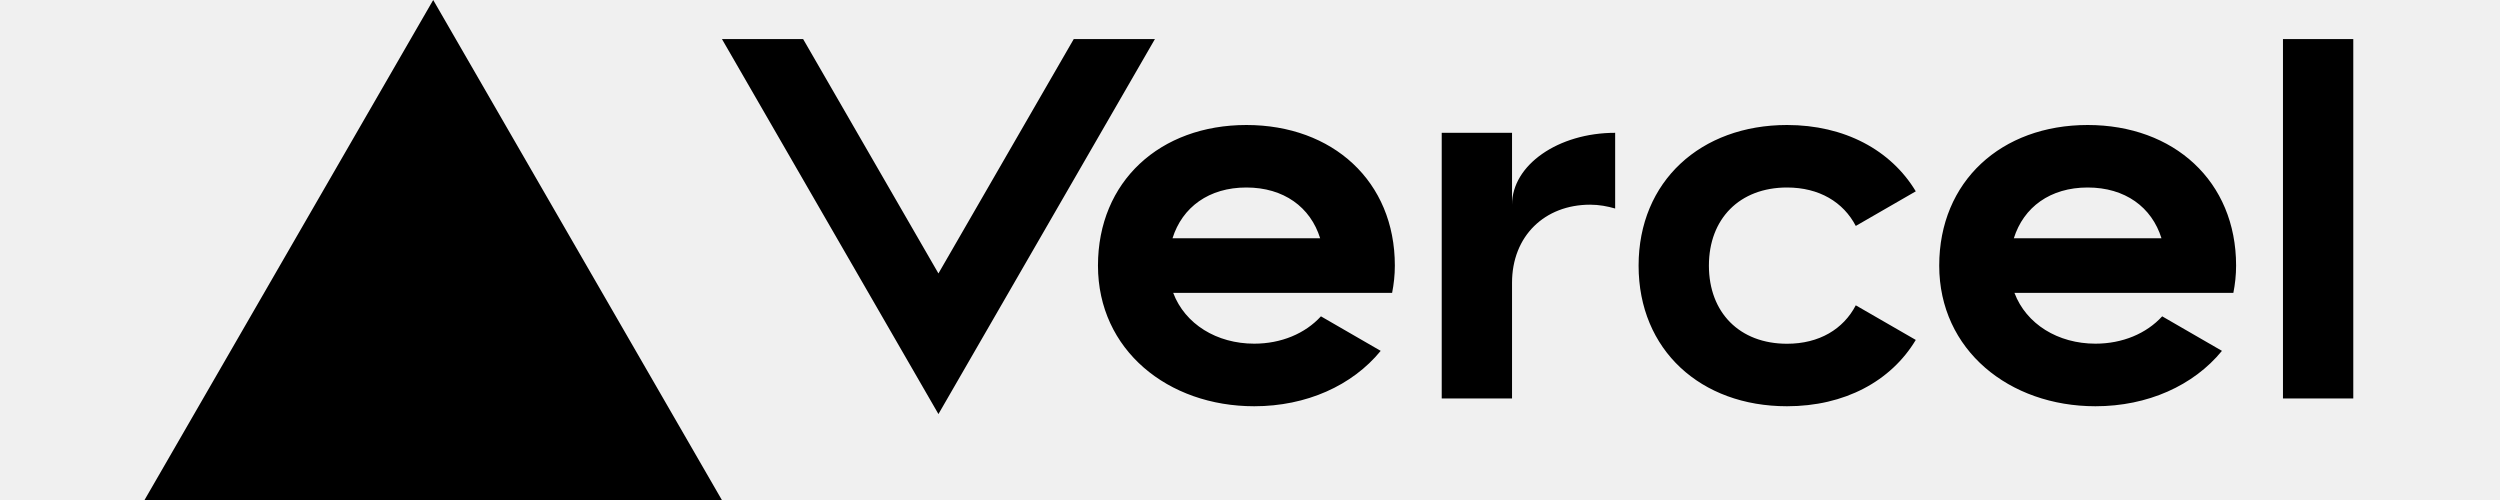
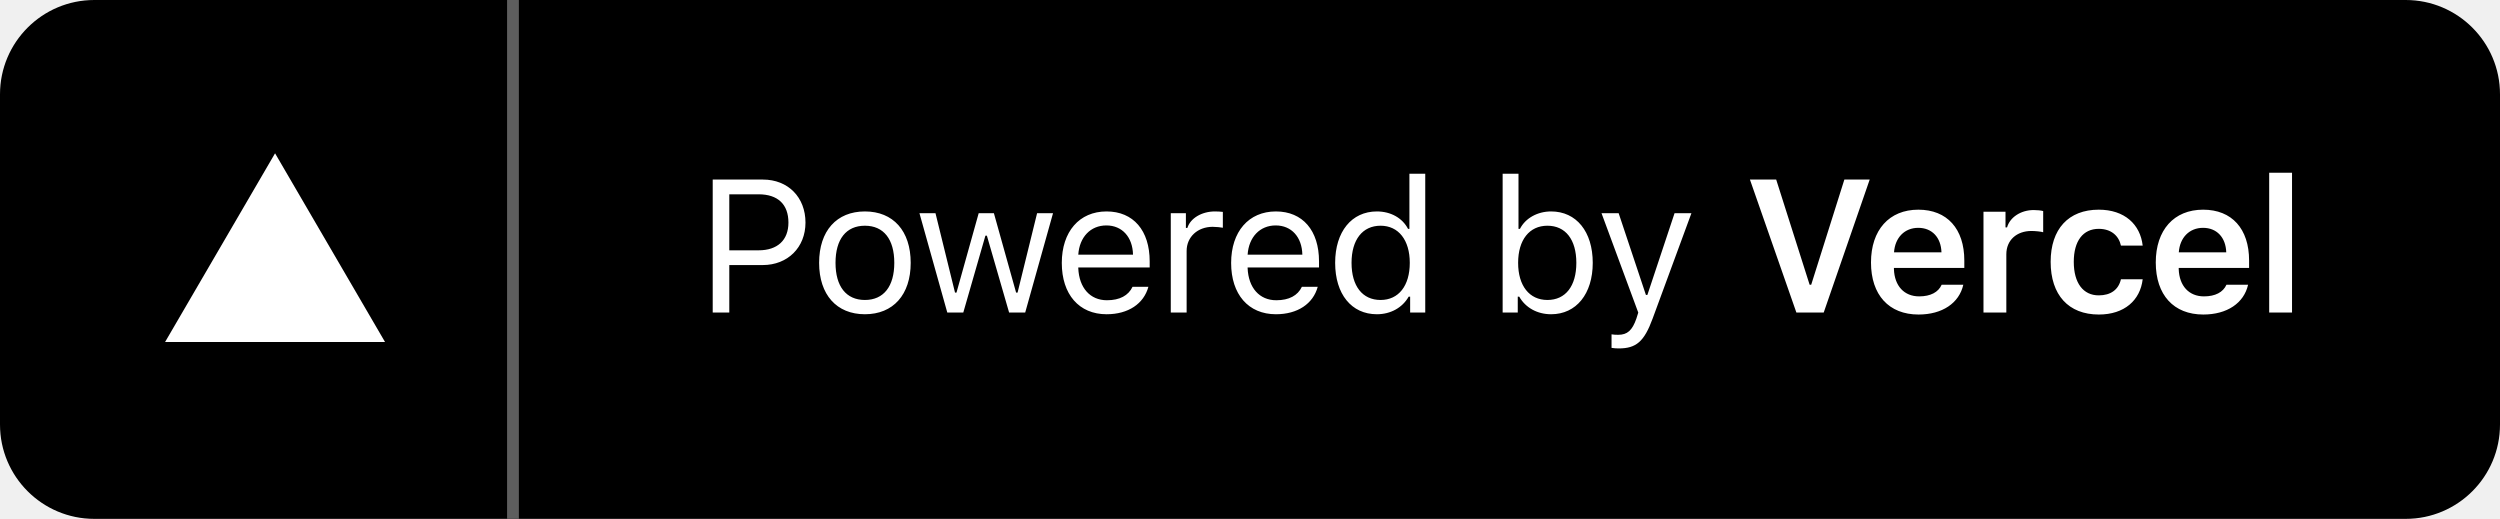
- <svg xmlns="http://www.w3.org/2000/svg" width="70" height="14" viewBox="0 0 283 64" fill="none">
-   <path d="M141.04 16c-11.04 0-19 7.2-19 18s8.96 18 20 18c6.67 0 12.55-2.64 16.19-7.09l-7.65-4.42c-2.02 2.21-5.09 3.5-8.54 3.5-4.79 0-8.86-2.5-10.37-6.5h28.02c.22-1.12.35-2.28.35-3.5 0-10.79-7.96-17.99-19-17.99zm-9.46 14.5c1.25-3.99 4.67-6.5 9.45-6.5 4.79 0 8.21 2.51 9.45 6.5h-18.9zM248.72 16c-11.04 0-19 7.2-19 18s8.96 18 20 18c6.67 0 12.55-2.64 16.19-7.09l-7.65-4.42c-2.02 2.21-5.09 3.5-8.54 3.5-4.79 0-8.86-2.5-10.37-6.5h28.02c.22-1.12.35-2.28.35-3.5 0-10.79-7.96-17.99-19-17.99zm-9.45 14.5c1.25-3.99 4.67-6.5 9.45-6.5 4.79 0 8.21 2.51 9.45 6.5h-18.9zM200.24 34c0 6 3.92 10 10 10 4.12 0 7.21-1.87 8.8-4.92l7.68 4.43c-3.18 5.3-9.14 8.49-16.48 8.49-11.05 0-19-7.2-19-18s7.96-18 19-18c7.34 0 13.29 3.19 16.48 8.49l-7.68 4.43c-1.59-3.05-4.68-4.92-8.8-4.92-6.07 0-10 4-10 10zm82.48-29v46h-9V5h9zM36.95 0L73.9 64H0L36.95 0zm92.38 5l-27.71 48L73.91 5H84.3l17.32 30 17.32-30h10.39zm58.91 12v9.69c-1-.29-2.06-.49-3.2-.49-5.81 0-10 4-10 10V51h-9V17h9v9.2c0-5.08 5.91-9.2 13.2-9.2z" fill="#000" />
+ <svg xmlns="http://www.w3.org/2000/svg" width="212" height="44" viewBox="0 0 212 44" fill="none">
+   <rect width="212" height="44" rx="8" fill="black" />
+   <path d="M60.438 15.227V26.5H61.844V22.477H64.68C66.797 22.477 68.305 20.984 68.305 18.875C68.305 16.727 66.828 15.227 64.695 15.227H60.438ZM61.844 16.477H64.328C65.961 16.477 66.859 17.328 66.859 18.875C66.859 20.367 65.93 21.227 64.328 21.227H61.844V16.477ZM73.344 26.648C75.743 26.648 77.227 24.992 77.227 22.289C77.227 19.578 75.743 17.93 73.344 17.93C70.946 17.93 69.461 19.578 69.461 22.289C69.461 24.992 70.946 26.648 73.344 26.648ZM73.344 25.438C71.75 25.438 70.852 24.281 70.852 22.289C70.852 20.289 71.75 19.141 73.344 19.141C74.938 19.141 75.836 20.289 75.836 22.289C75.836 24.281 74.938 25.438 73.344 25.438ZM89.297 18.078H87.946L86.29 24.812H86.165L84.282 18.078H82.993L81.11 24.812H80.985L79.329 18.078H77.969L80.329 26.5H81.688L83.563 19.984H83.688L85.571 26.5H86.938L89.297 18.078ZM93.821 19.117C95.157 19.117 96.048 20.102 96.079 21.594H91.438C91.54 20.102 92.478 19.117 93.821 19.117ZM96.04 24.32C95.688 25.062 94.954 25.461 93.868 25.461C92.438 25.461 91.509 24.406 91.438 22.742V22.68H97.493V22.164C97.493 19.547 96.11 17.93 93.837 17.93C91.524 17.93 90.04 19.648 90.04 22.297C90.04 24.961 91.501 26.648 93.837 26.648C95.681 26.648 96.993 25.758 97.384 24.32H96.04ZM99.282 26.5H100.626V21.281C100.626 20.094 101.556 19.234 102.837 19.234C103.103 19.234 103.587 19.281 103.697 19.312V17.969C103.525 17.945 103.243 17.93 103.025 17.93C101.908 17.93 100.939 18.508 100.689 19.328H100.564V18.078H99.282V26.5ZM108.181 19.117C109.517 19.117 110.408 20.102 110.439 21.594H105.798C105.9 20.102 106.838 19.117 108.181 19.117ZM110.4 24.32C110.048 25.062 109.314 25.461 108.228 25.461C106.798 25.461 105.869 24.406 105.798 22.742V22.68H111.853V22.164C111.853 19.547 110.47 17.93 108.197 17.93C105.884 17.93 104.4 19.648 104.4 22.297C104.4 24.961 105.861 26.648 108.197 26.648C110.041 26.648 111.353 25.758 111.744 24.32H110.4ZM116.76 26.648C117.924 26.648 118.924 26.094 119.455 25.156H119.58V26.5H120.861V14.734H119.518V19.406H119.4C118.924 18.484 117.932 17.93 116.76 17.93C114.619 17.93 113.221 19.648 113.221 22.289C113.221 24.938 114.603 26.648 116.76 26.648ZM117.072 19.141C118.596 19.141 119.549 20.359 119.549 22.289C119.549 24.234 118.603 25.438 117.072 25.438C115.533 25.438 114.611 24.258 114.611 22.289C114.611 20.328 115.541 19.141 117.072 19.141ZM131.534 26.648C133.667 26.648 135.065 24.922 135.065 22.289C135.065 19.641 133.674 17.93 131.534 17.93C130.378 17.93 129.354 18.5 128.893 19.406H128.768V14.734H127.424V26.5H128.706V25.156H128.831C129.362 26.094 130.362 26.648 131.534 26.648ZM131.221 19.141C132.76 19.141 133.674 20.32 133.674 22.289C133.674 24.258 132.76 25.438 131.221 25.438C129.69 25.438 128.737 24.234 128.737 22.289C128.737 20.344 129.69 19.141 131.221 19.141ZM137.261 29.547C138.753 29.547 139.425 28.969 140.143 27.016L143.433 18.078H142.003L139.698 25.008H139.573L137.261 18.078H135.808L138.925 26.508L138.768 27.008C138.417 28.023 137.995 28.391 137.222 28.391C137.034 28.391 136.823 28.383 136.659 28.352V29.5C136.847 29.531 137.081 29.547 137.261 29.547ZM154.652 26.5L158.55 15.227H156.402L153.589 24.148H153.457L150.621 15.227H148.394L152.332 26.5H154.652ZM162.668 19.32C163.832 19.32 164.598 20.133 164.637 21.398H160.613C160.699 20.148 161.512 19.32 162.668 19.32ZM164.652 24.148C164.371 24.781 163.707 25.133 162.746 25.133C161.473 25.133 160.652 24.242 160.605 22.82V22.719H166.574V22.094C166.574 19.398 165.113 17.781 162.676 17.781C160.199 17.781 158.66 19.508 158.66 22.258C158.66 25.008 160.176 26.672 162.691 26.672C164.707 26.672 166.137 25.703 166.488 24.148H164.652ZM168.199 26.5H170.137V21.562C170.137 20.367 171.012 19.586 172.27 19.586C172.598 19.586 173.113 19.641 173.262 19.695V17.898C173.082 17.844 172.738 17.812 172.457 17.812C171.356 17.812 170.434 18.438 170.199 19.281H170.067V17.953H168.199V26.5ZM181.7 20.828C181.497 19.031 180.168 17.781 177.973 17.781C175.403 17.781 173.895 19.43 173.895 22.203C173.895 25.016 175.411 26.672 177.981 26.672C180.145 26.672 181.489 25.469 181.7 23.68H179.856C179.653 24.57 178.981 25.047 177.973 25.047C176.653 25.047 175.856 24 175.856 22.203C175.856 20.43 176.645 19.406 177.973 19.406C179.036 19.406 179.676 20 179.856 20.828H181.7ZM186.817 19.32C187.981 19.32 188.747 20.133 188.786 21.398H184.762C184.848 20.148 185.661 19.32 186.817 19.32ZM188.802 24.148C188.52 24.781 187.856 25.133 186.895 25.133C185.622 25.133 184.802 24.242 184.755 22.82V22.719H190.723V22.094C190.723 19.398 189.262 17.781 186.825 17.781C184.348 17.781 182.809 19.508 182.809 22.258C182.809 25.008 184.325 26.672 186.841 26.672C188.856 26.672 190.286 25.703 190.637 24.148H188.802ZM192.427 26.5H194.364V14.648H192.427V26.5Z" fill="white" />
+   <path d="M23.325 13L32.65 29H14L23.325 13Z" fill="white" />
+   <line x1="43.5" y1="2.18557e-08" x2="43.5" y2="44" stroke="#5E5E5E" />
</svg>
